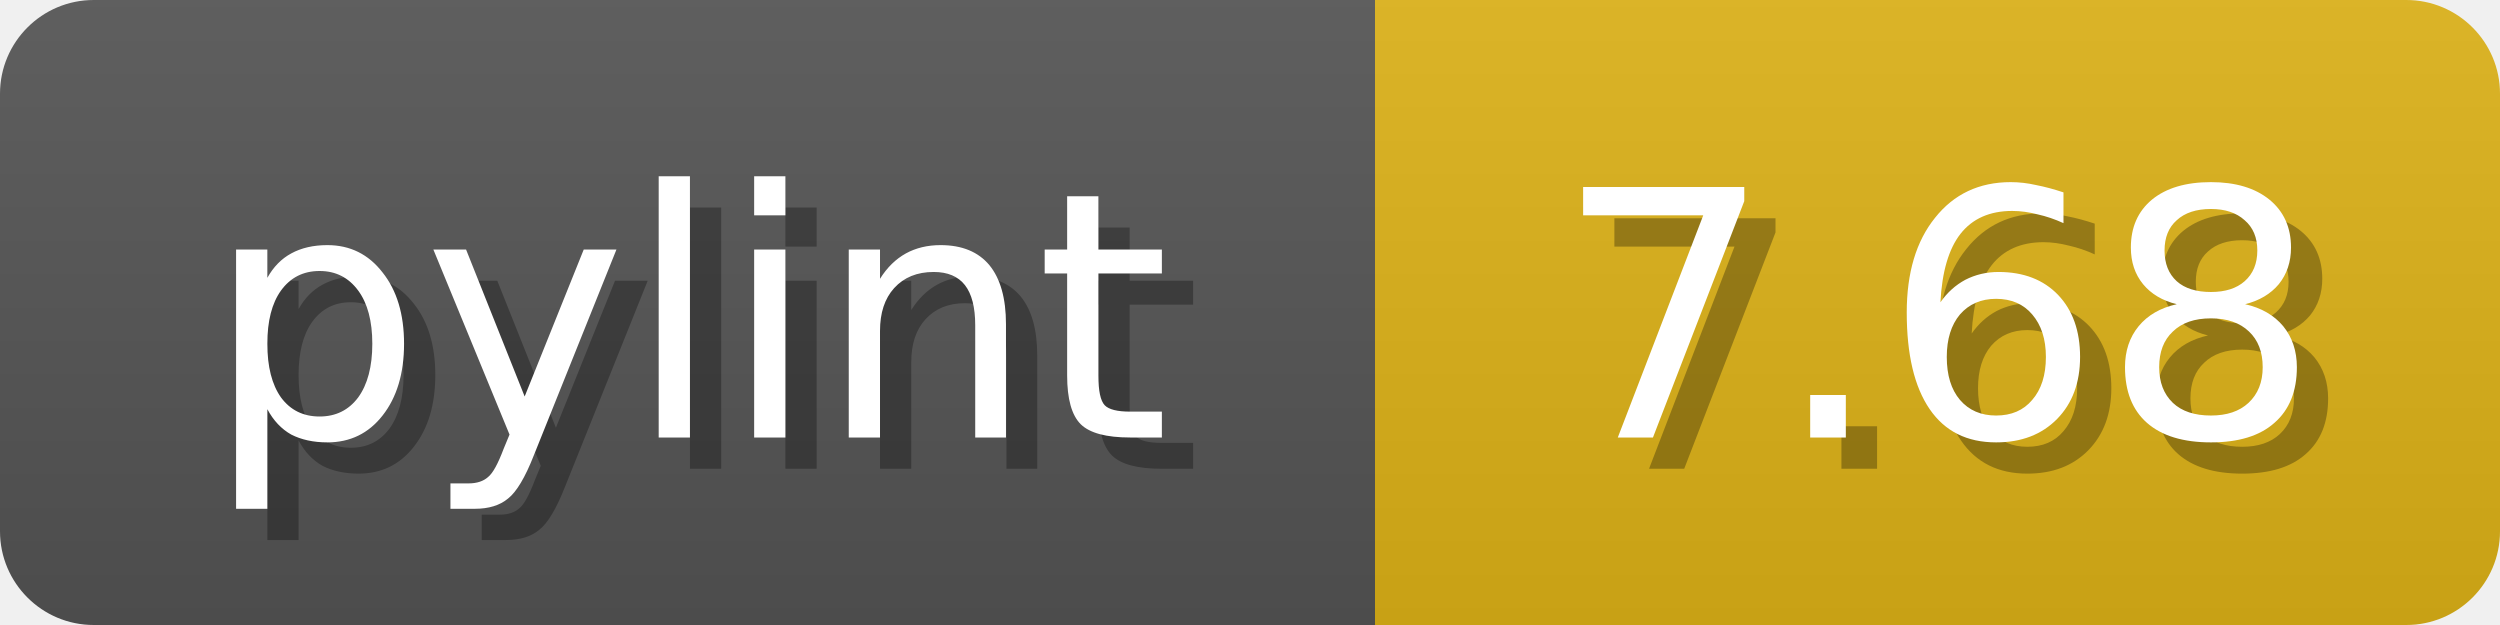
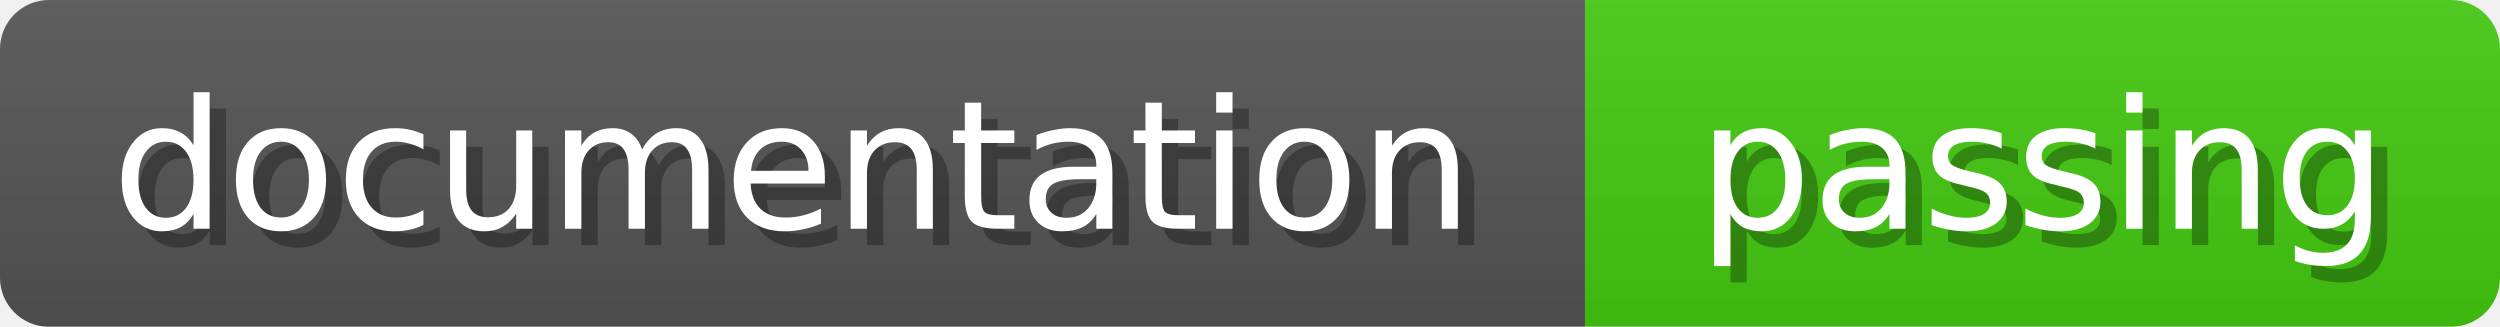
- <svg xmlns="http://www.w3.org/2000/svg" width="80" height="20">
+ <svg xmlns="http://www.w3.org/2000/svg" width="153" height="20">
  <linearGradient id="b" x2="0" y2="100%">
    <stop offset="0" stop-color="#bbb" stop-opacity=".1" />
    <stop offset="1" stop-opacity=".1" />
  </linearGradient>
  <mask id="anybadge_1">
-     <rect width="80" height="20" rx="3" fill="#fff" />
+     <rect width="153" height="20" rx="3" fill="#fff" />
  </mask>
  <g mask="url(#anybadge_1)">
-     <path fill="#555" d="M0 0h44v20H0z" />
-     <path fill="#DFB317" d="M44 0h36v20H44z" />
-     <path fill="url(#b)" d="M0 0h80v20H0z" />
+     <path fill="#555" d="M0 0h97v20H0z" />
+     <path fill="#4c1" d="M97 0h56v20H97z" />
+     <path fill="url(#b)" d="M0 0h153v20H0z" />
  </g>
  <g fill="#fff" text-anchor="middle" font-family="DejaVu Sans,Verdana,Geneva,sans-serif" font-size="11">
-     <text x="23.0" y="15" fill="#010101" fill-opacity=".3">pylint</text>
-     <text x="22.0" y="14">pylint</text>
+     <text x="49.5" y="15" fill="#010101" fill-opacity=".3">documentation</text>
+     <text x="48.5" y="14">documentation</text>
  </g>
  <g fill="#fff" text-anchor="middle" font-family="DejaVu Sans,Verdana,Geneva,sans-serif" font-size="11">
-     <text x="63.0" y="15" fill="#010101" fill-opacity=".3">7.68</text>
-     <text x="62.0" y="14">7.68</text>
+     <text x="126.0" y="15" fill="#010101" fill-opacity=".3">passing</text>
+     <text x="125.0" y="14">passing</text>
  </g>
</svg>
